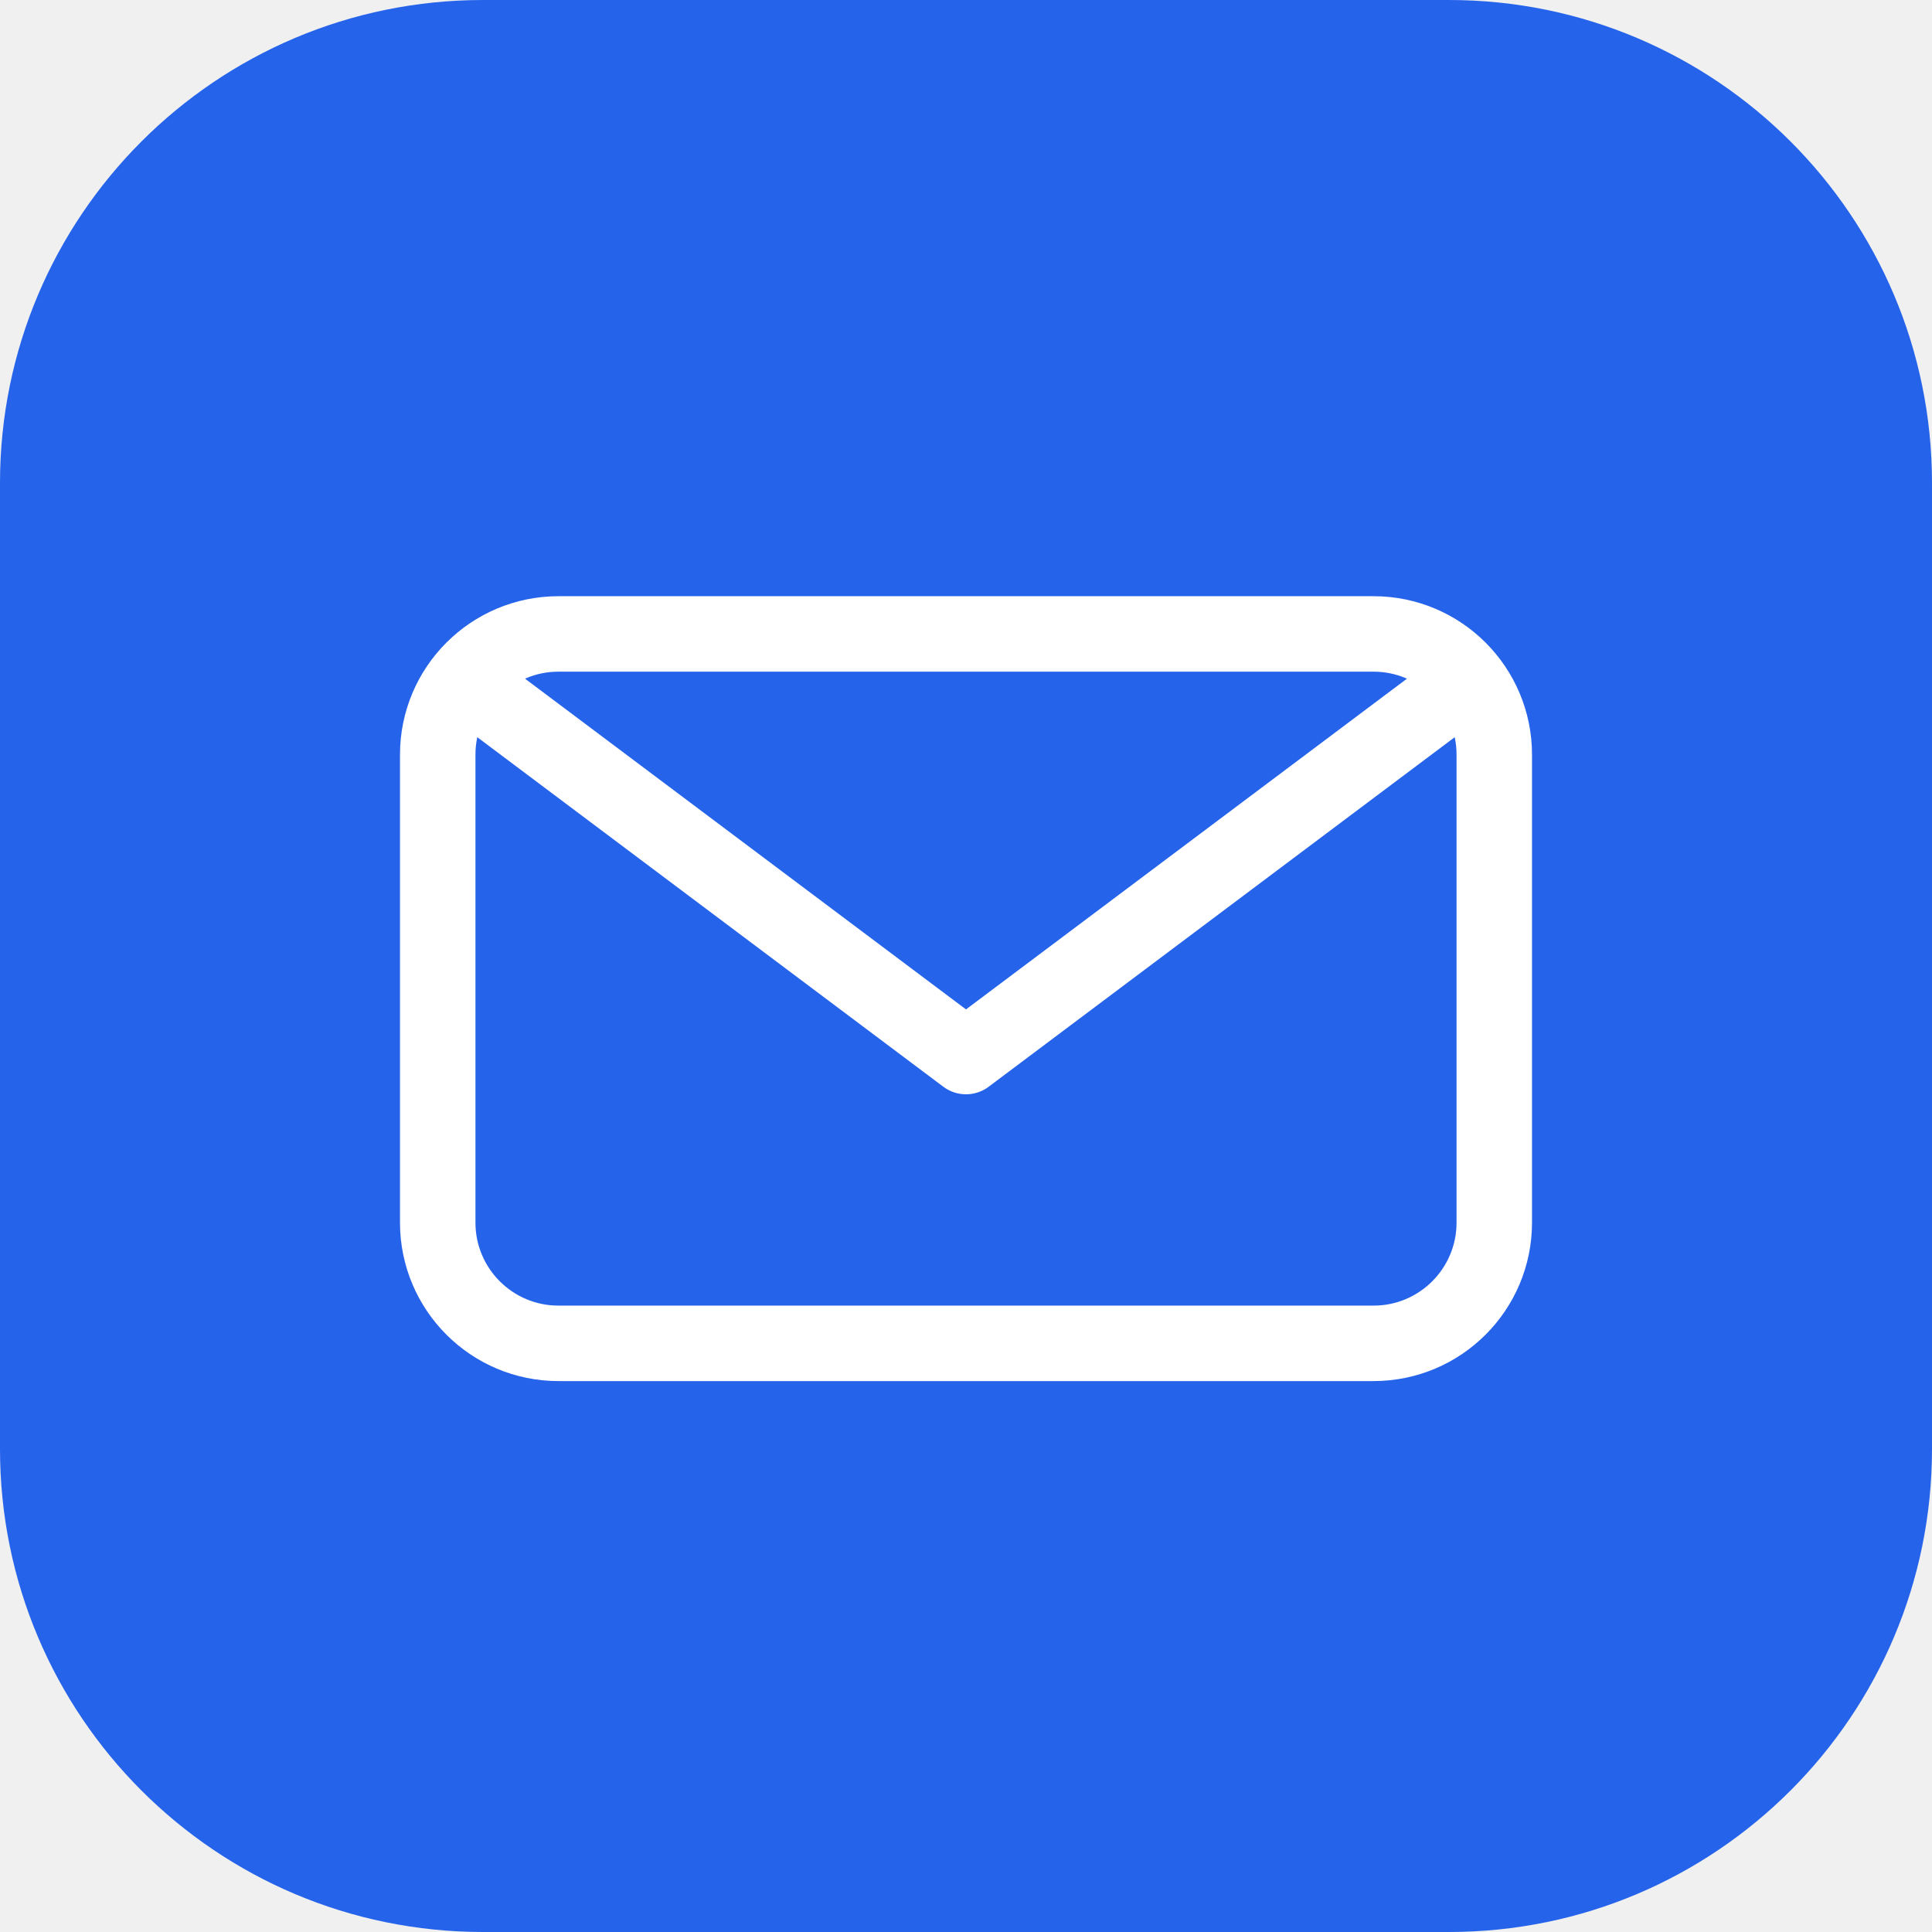
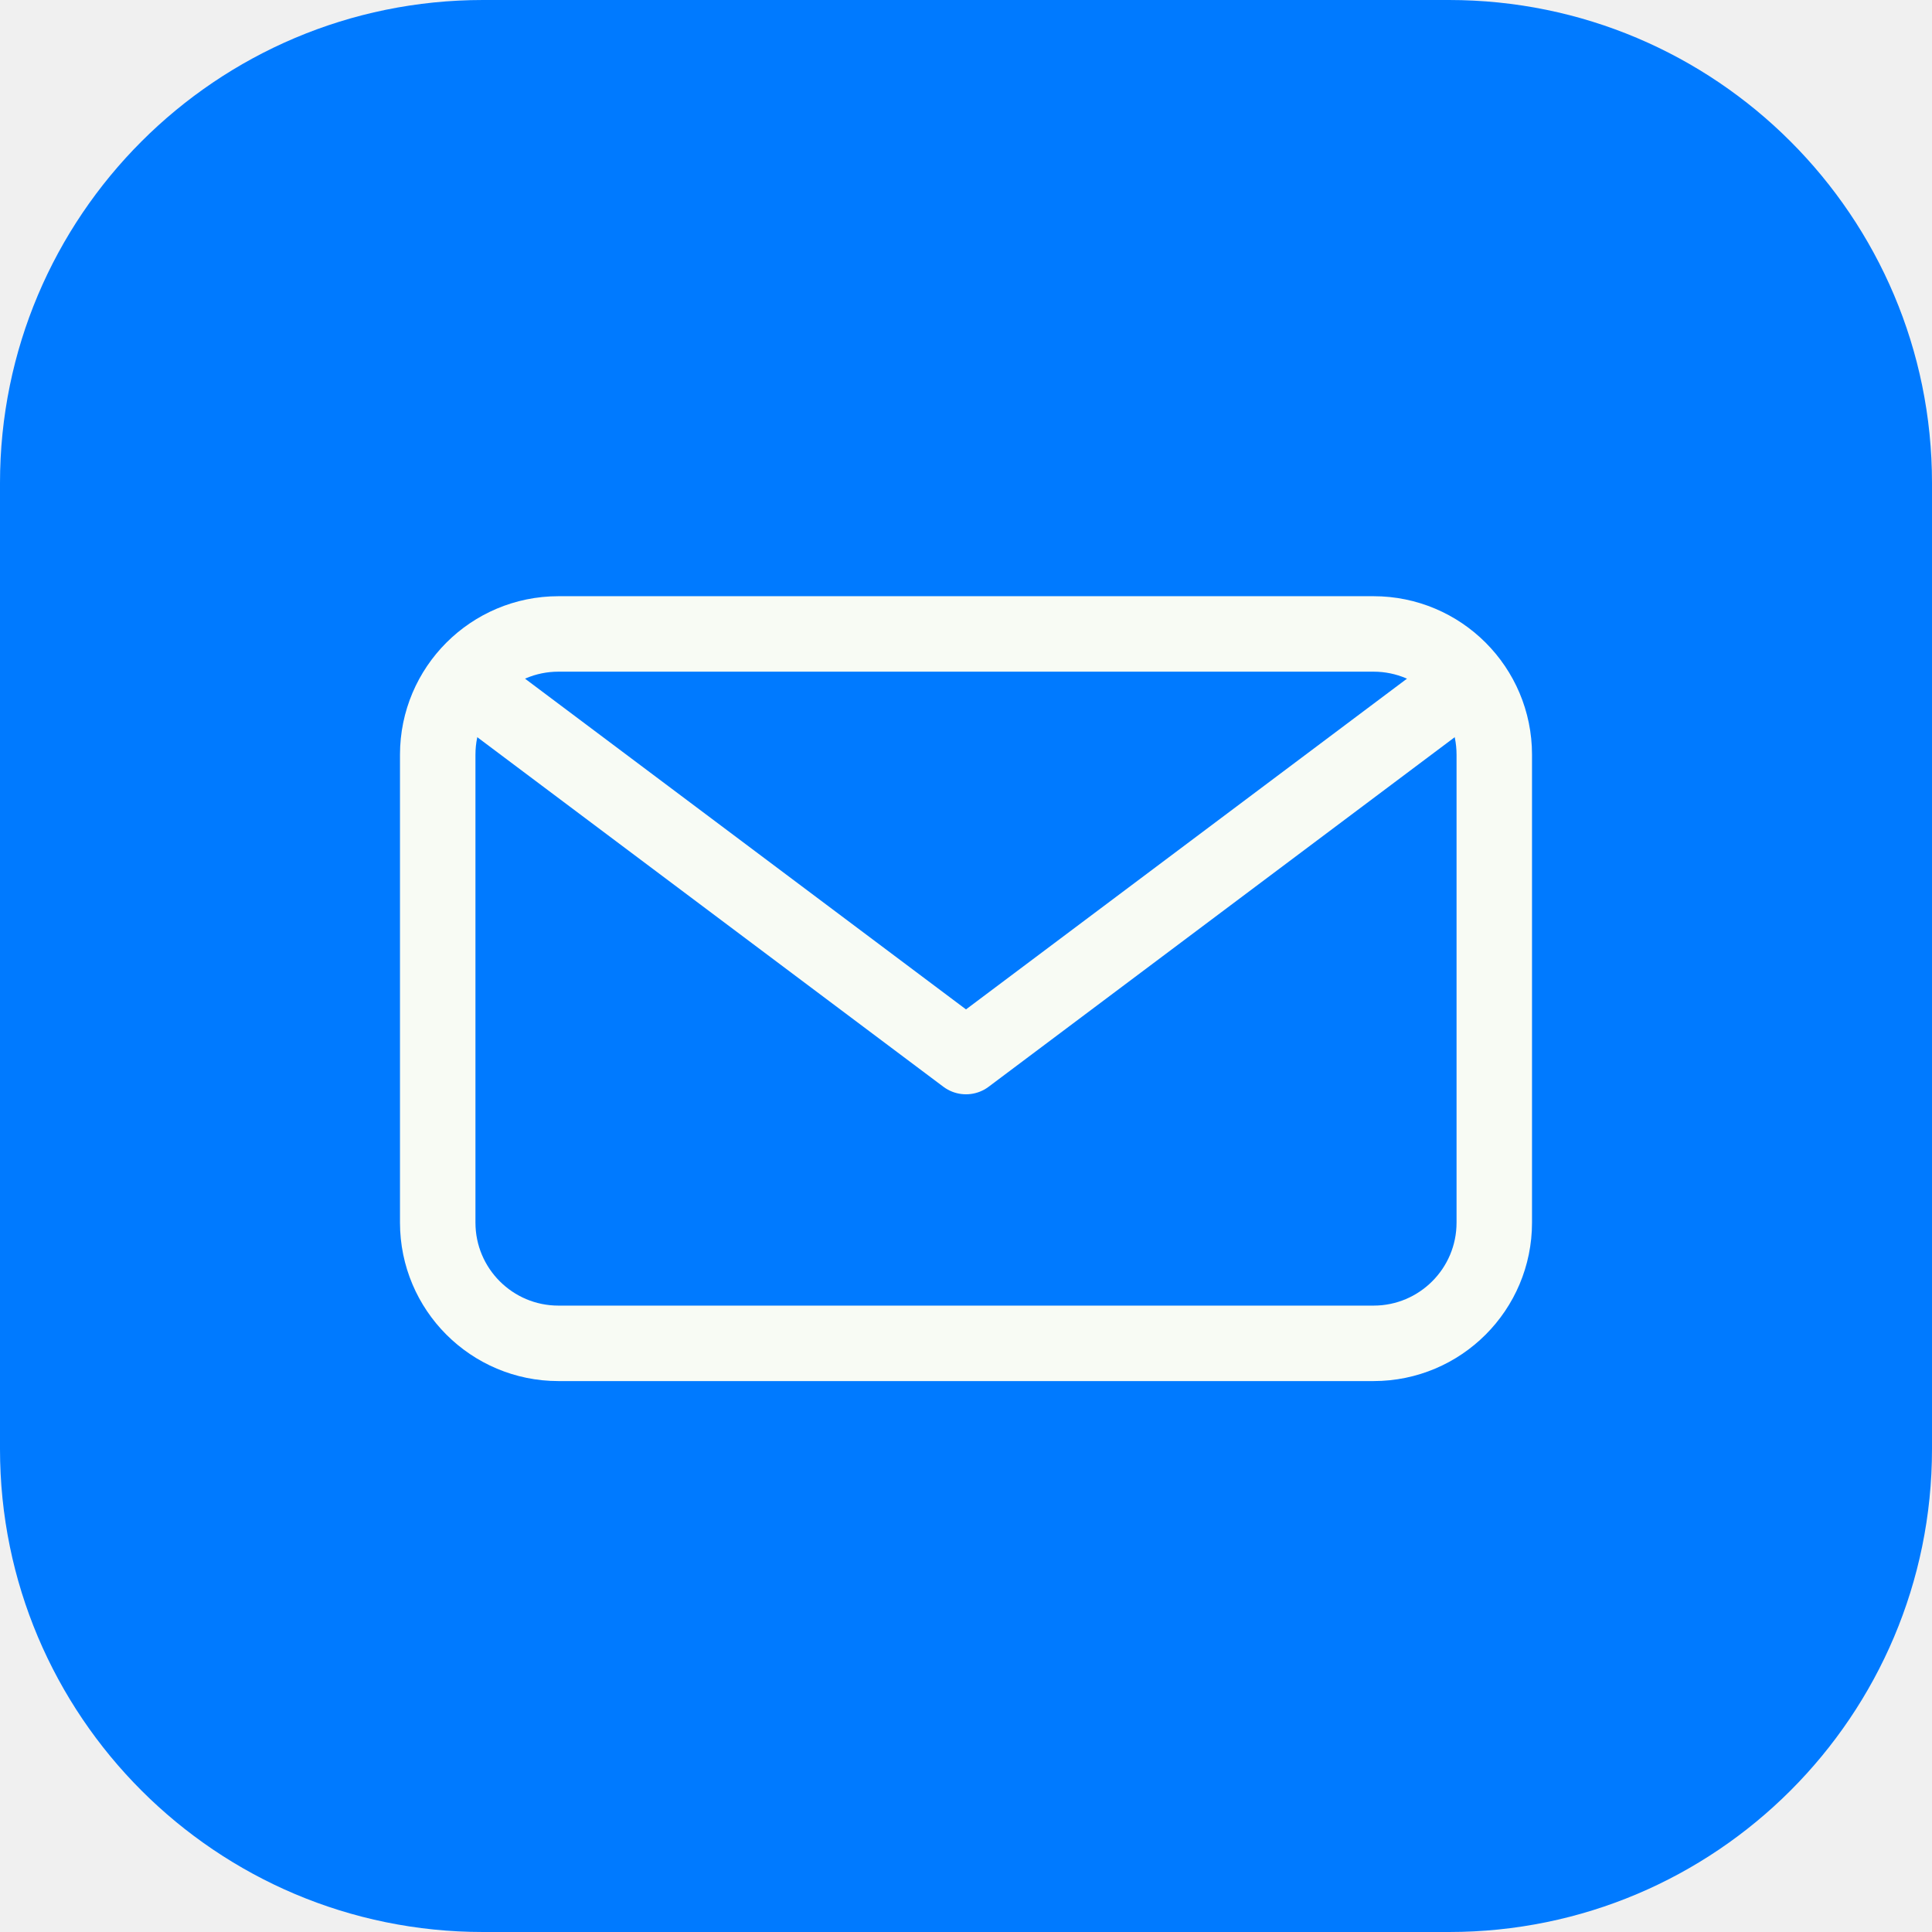
<svg xmlns="http://www.w3.org/2000/svg" viewBox="0 0 128 128">
-   <rect width="128" height="128" rx="32" fill="#2563eb" />
-   <rect x="29" y="42" width="70" height="47" rx="8" fill="none" stroke="#fff" stroke-width="5" />
-   <path d="m32 46 32 24 32-24" fill="none" stroke="#fff" stroke-width="5" stroke-linecap="round" stroke-linejoin="round" />
+   <rect width="128" height="128" rx="32" fill="#007aff" />
+   <rect x="29" y="42" width="70" height="47" rx="8" fill="none" stroke="#f8fbf4" stroke-width="5" />
+   <path d="m32 46 32 24 32-24" fill="none" stroke="#f8fbf4" stroke-width="5" stroke-linecap="round" stroke-linejoin="round" />
</svg>
